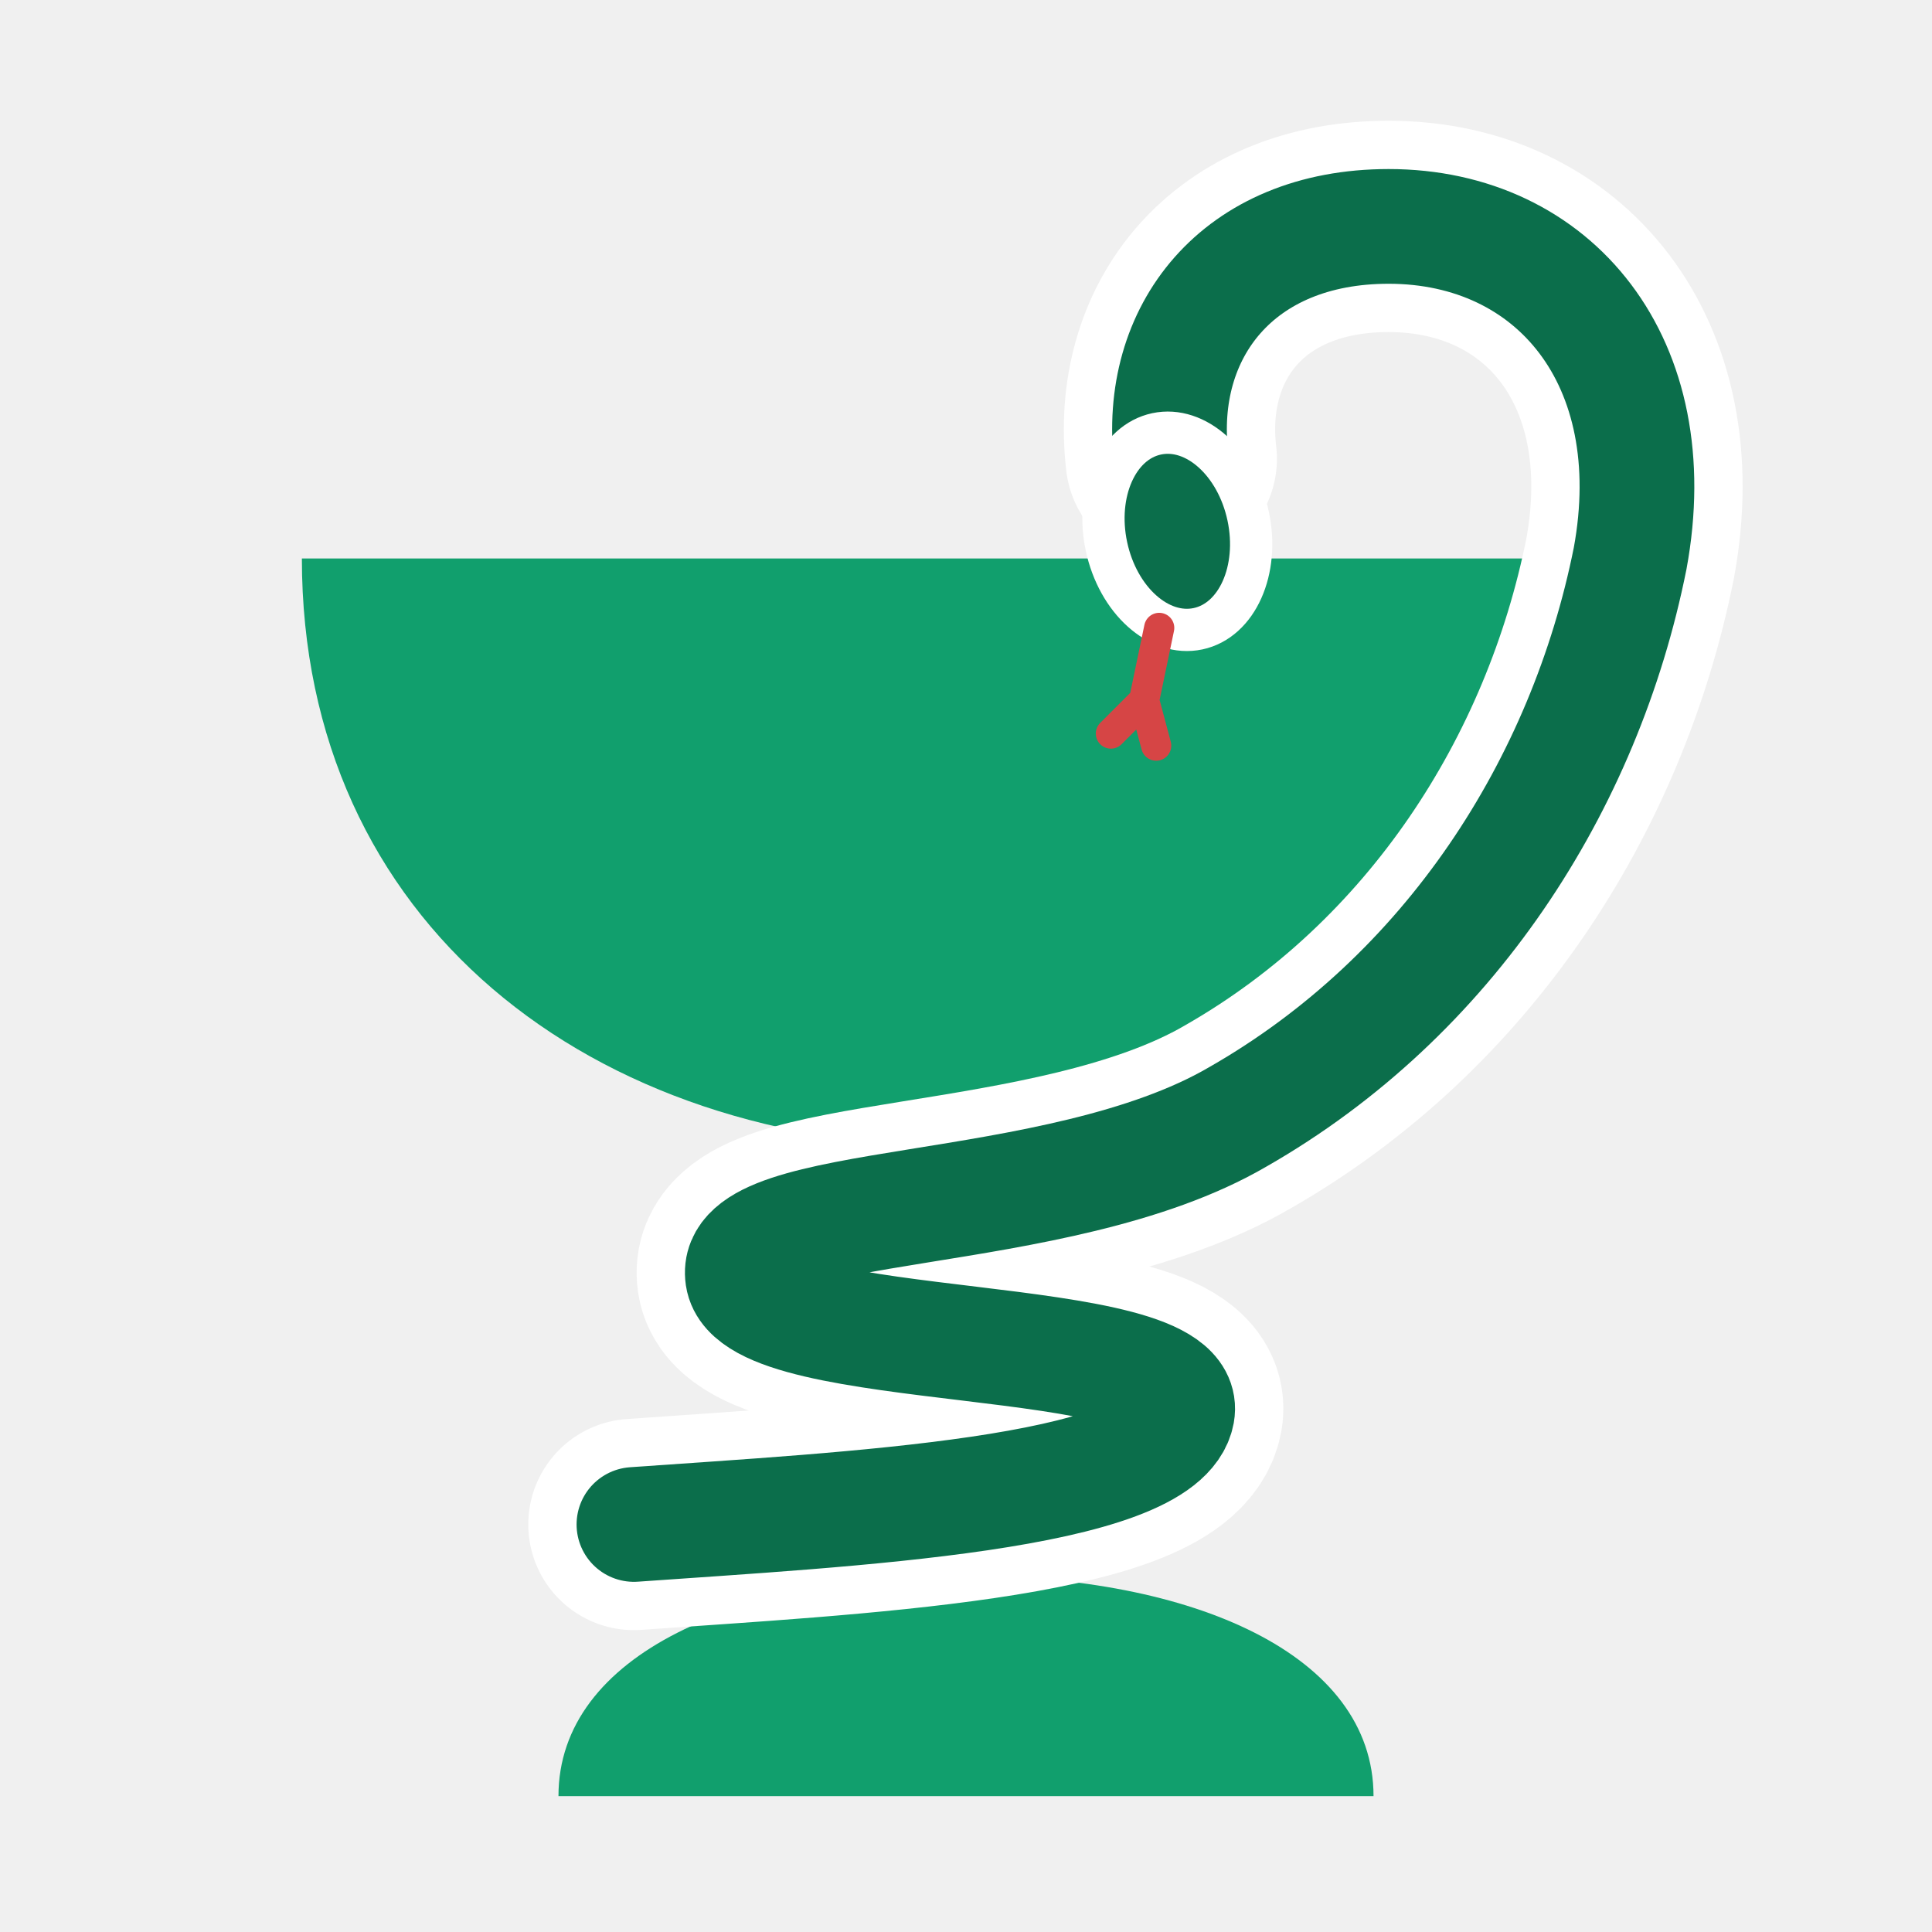
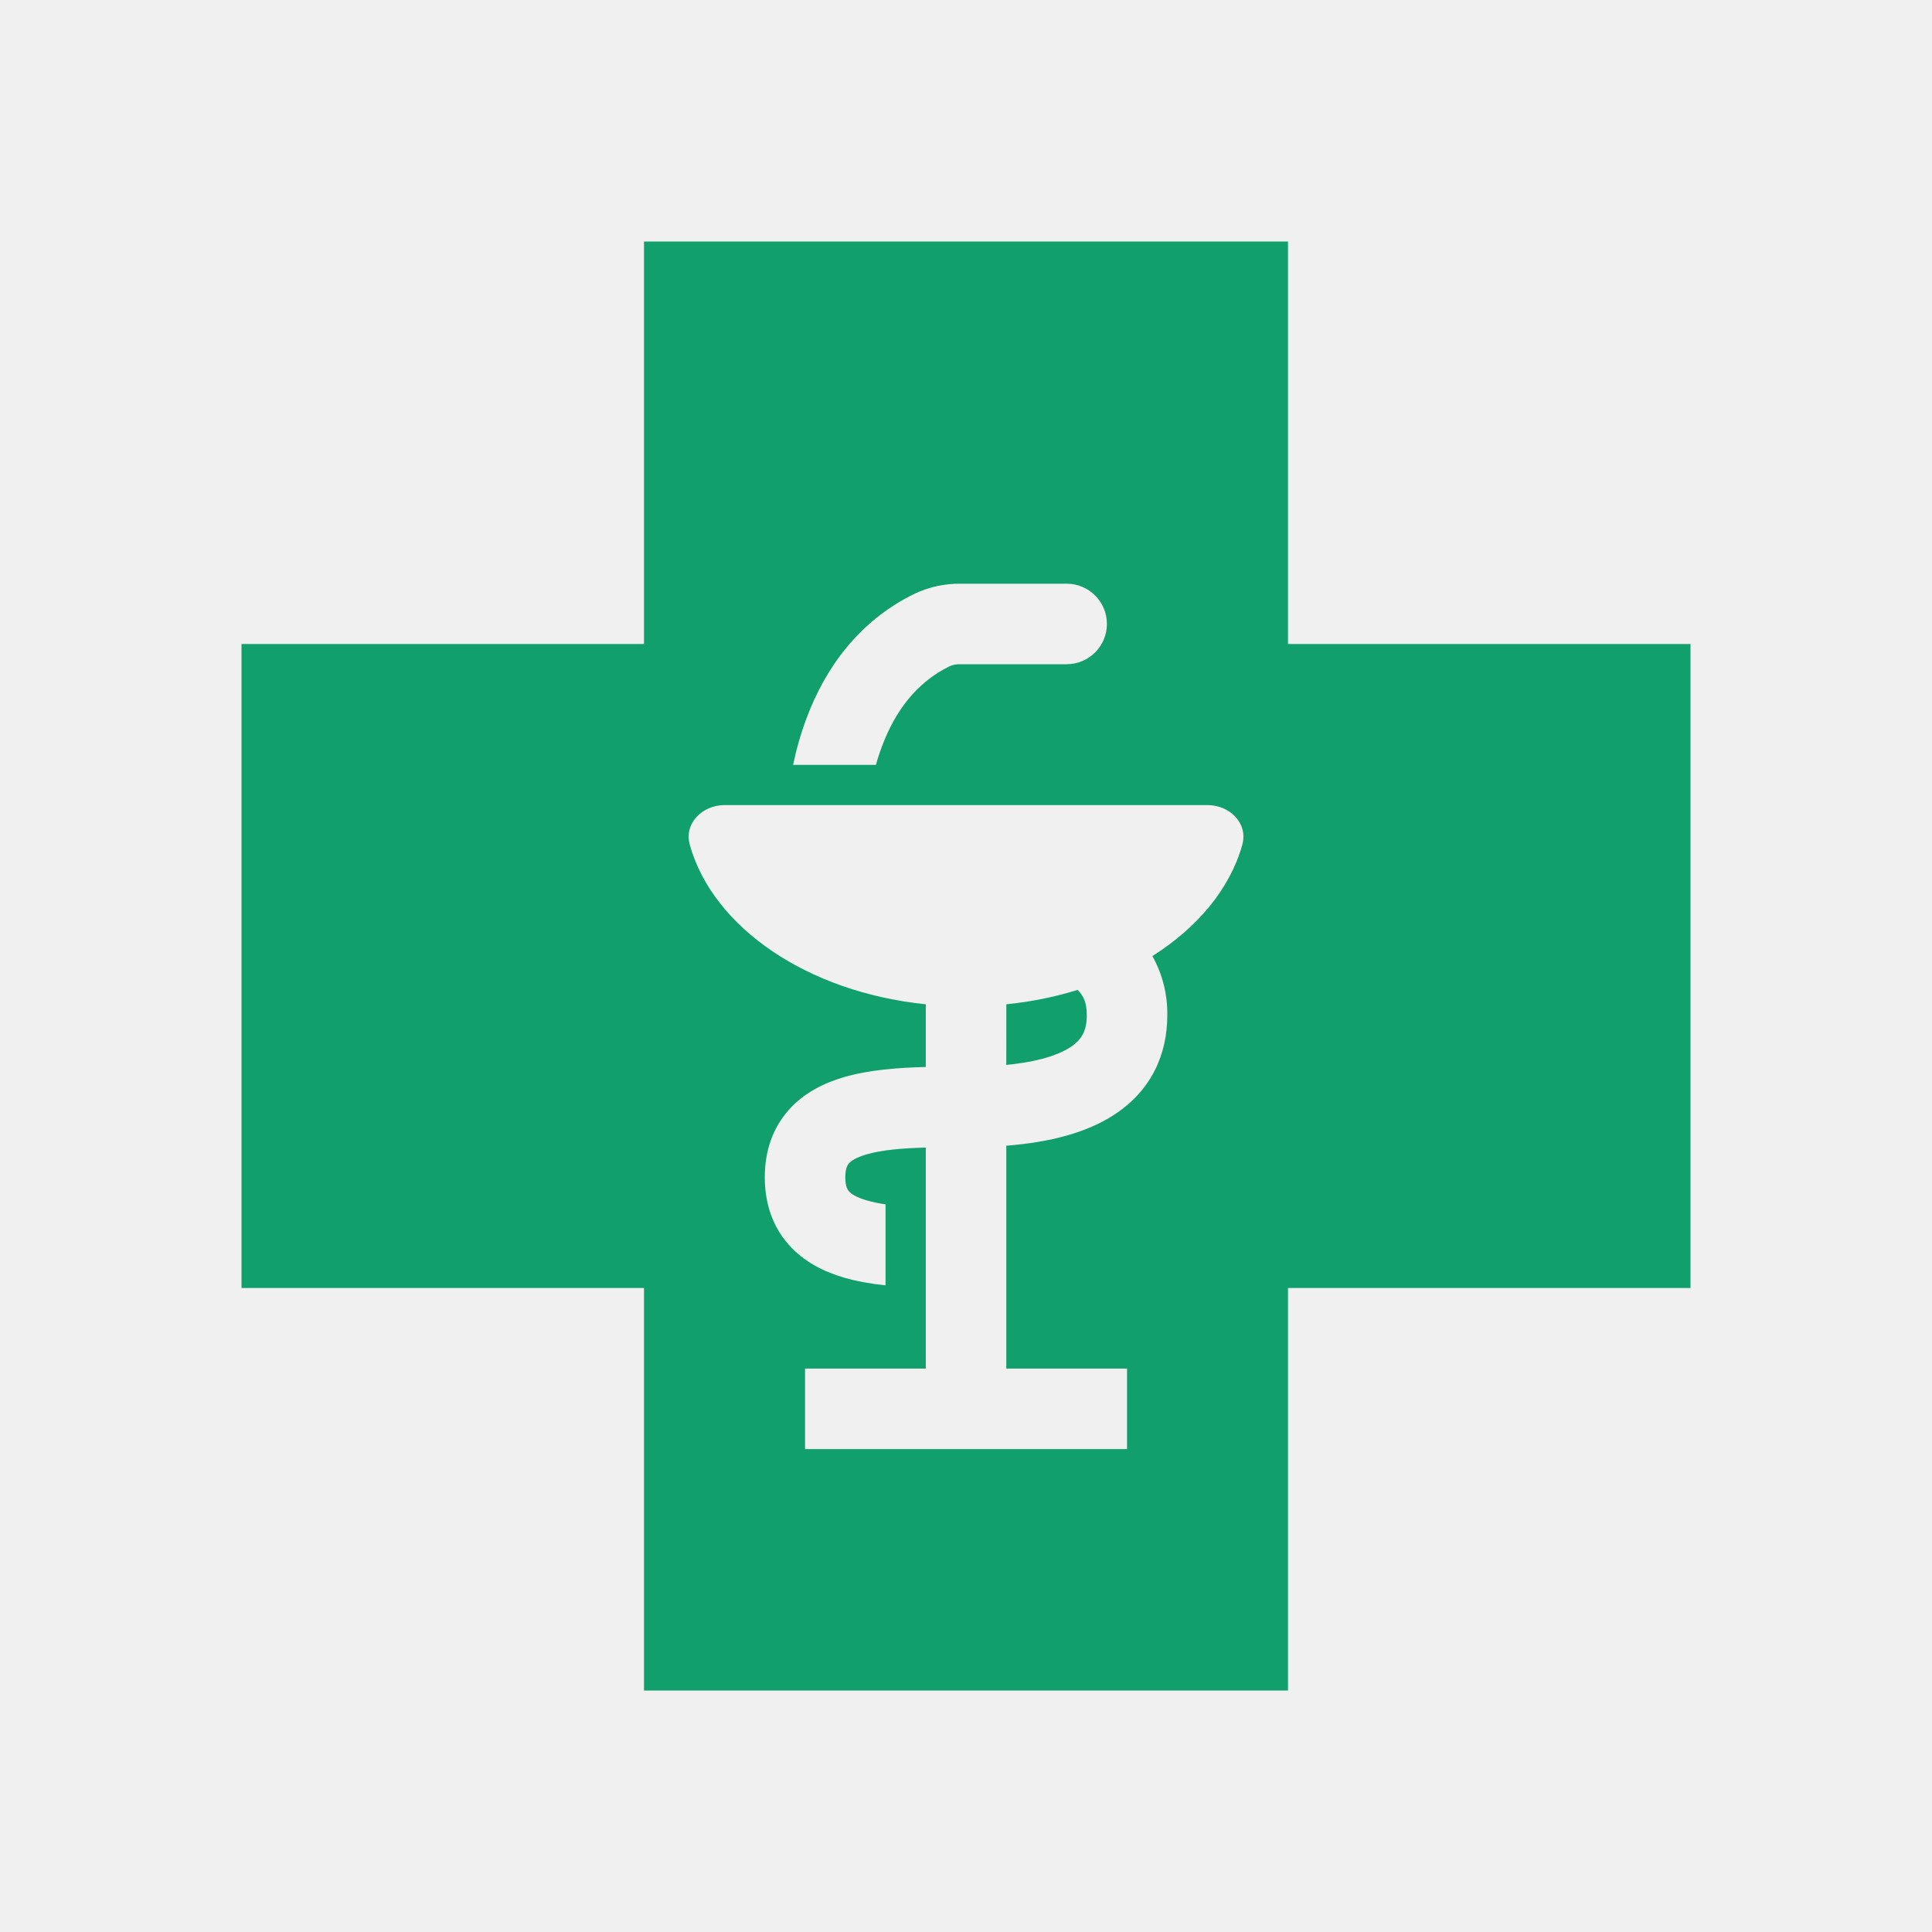
- <svg xmlns="http://www.w3.org/2000/svg" viewBox="0 0 64 64">
-   <defs>
-     <path id="s" d="M21 50.5C28 50 38.5 49.5 39 46.8C39.5 44 25 45 24.6 42.3C24.2 39.6 35 40.5 41 37C48 33 52.5 26 54 18.5C55.2 12 51.5 7.5 46 7.5C41 7.5 38.3 11 38.8 15.2" />
-   </defs>
-   <g fill="#119f6d">
-     <path d="M10 18.5H54C54 30.5 44.5 38 32 38C19.5 38 10 30.5 10 18.5Z" />
-     <rect x="29.4" y="36" width="5.2" height="17" rx="1.2" />
-     <path d="M18.5 59.5C18.5 54.8 24.5 52.2 32 52.2C39.5 52.2 45.5 54.8 45.5 59.5Z" />
-   </g>
-   <g fill="none" stroke-linecap="round" stroke-linejoin="round">
-     <use href="#s" stroke="#fff" stroke-width="7" />
-     <use href="#s" stroke="#0b6e4b" stroke-width="3.8" />
-   </g>
-   <ellipse cx="39" cy="17.6" rx="3.3" ry="2.4" transform="rotate(78 39 17.6)" fill="#0b6e4b" stroke="#fff" stroke-width="1.4" />
-   <path d="M38.4 20.8 37.9 23.2M37.9 23.2 36.8 24.3M37.9 23.2 38.3 24.7" stroke="#d64545" stroke-width="1" stroke-linecap="round" fill="none" />
+ <svg xmlns="http://www.w3.org/2000/svg" viewBox="0 0 48 48">
+   <path fill="#119f6d" fill-rule="evenodd" d="M16 32v10h16V32h10V16H32V6H16v10H6v16zm10.5-15.497h-2.63a.6.6 0 0 0-.272.047c-.835.407-1.359 1.126-1.68 1.978q-.09.236-.156.475h-2.058c.082-.387.193-.787.343-1.182c.442-1.171 1.249-2.373 2.674-3.069a2.6 2.6 0 0 1 1.15-.25h2.63a1 1 0 0 1 0 2m-8.5 3.5c-.552 0-1.013.456-.863.988c.577 2.059 2.926 3.661 5.863 3.961v1.558c-.695.017-1.417.073-2.03.251c-.478.14-.985.378-1.373.814c-.406.456-.597 1.032-.597 1.675s.19 1.22.596 1.677c.388.437.895.677 1.374.817c.32.093.67.153 1.03.191v-2.013a3.4 3.4 0 0 1-.47-.098c-.27-.08-.389-.168-.438-.224c-.032-.036-.092-.117-.092-.35c0-.23.06-.31.09-.345c.05-.056.168-.145.44-.224c.383-.111.877-.153 1.47-.169v5.491h-3v2h8v-2h-3v-5.537c1.102-.086 1.995-.328 2.667-.761c.945-.61 1.333-1.517 1.333-2.48a2.93 2.93 0 0 0-.37-1.471c1.124-.71 1.927-1.672 2.233-2.763c.15-.532-.31-.988-.863-.988zm7 6.455c.809-.078 1.3-.252 1.583-.434c.305-.197.417-.428.417-.799c0-.281-.064-.472-.229-.63a9 9 0 0 1-1.77.357z" clip-rule="evenodd" />
</svg>
